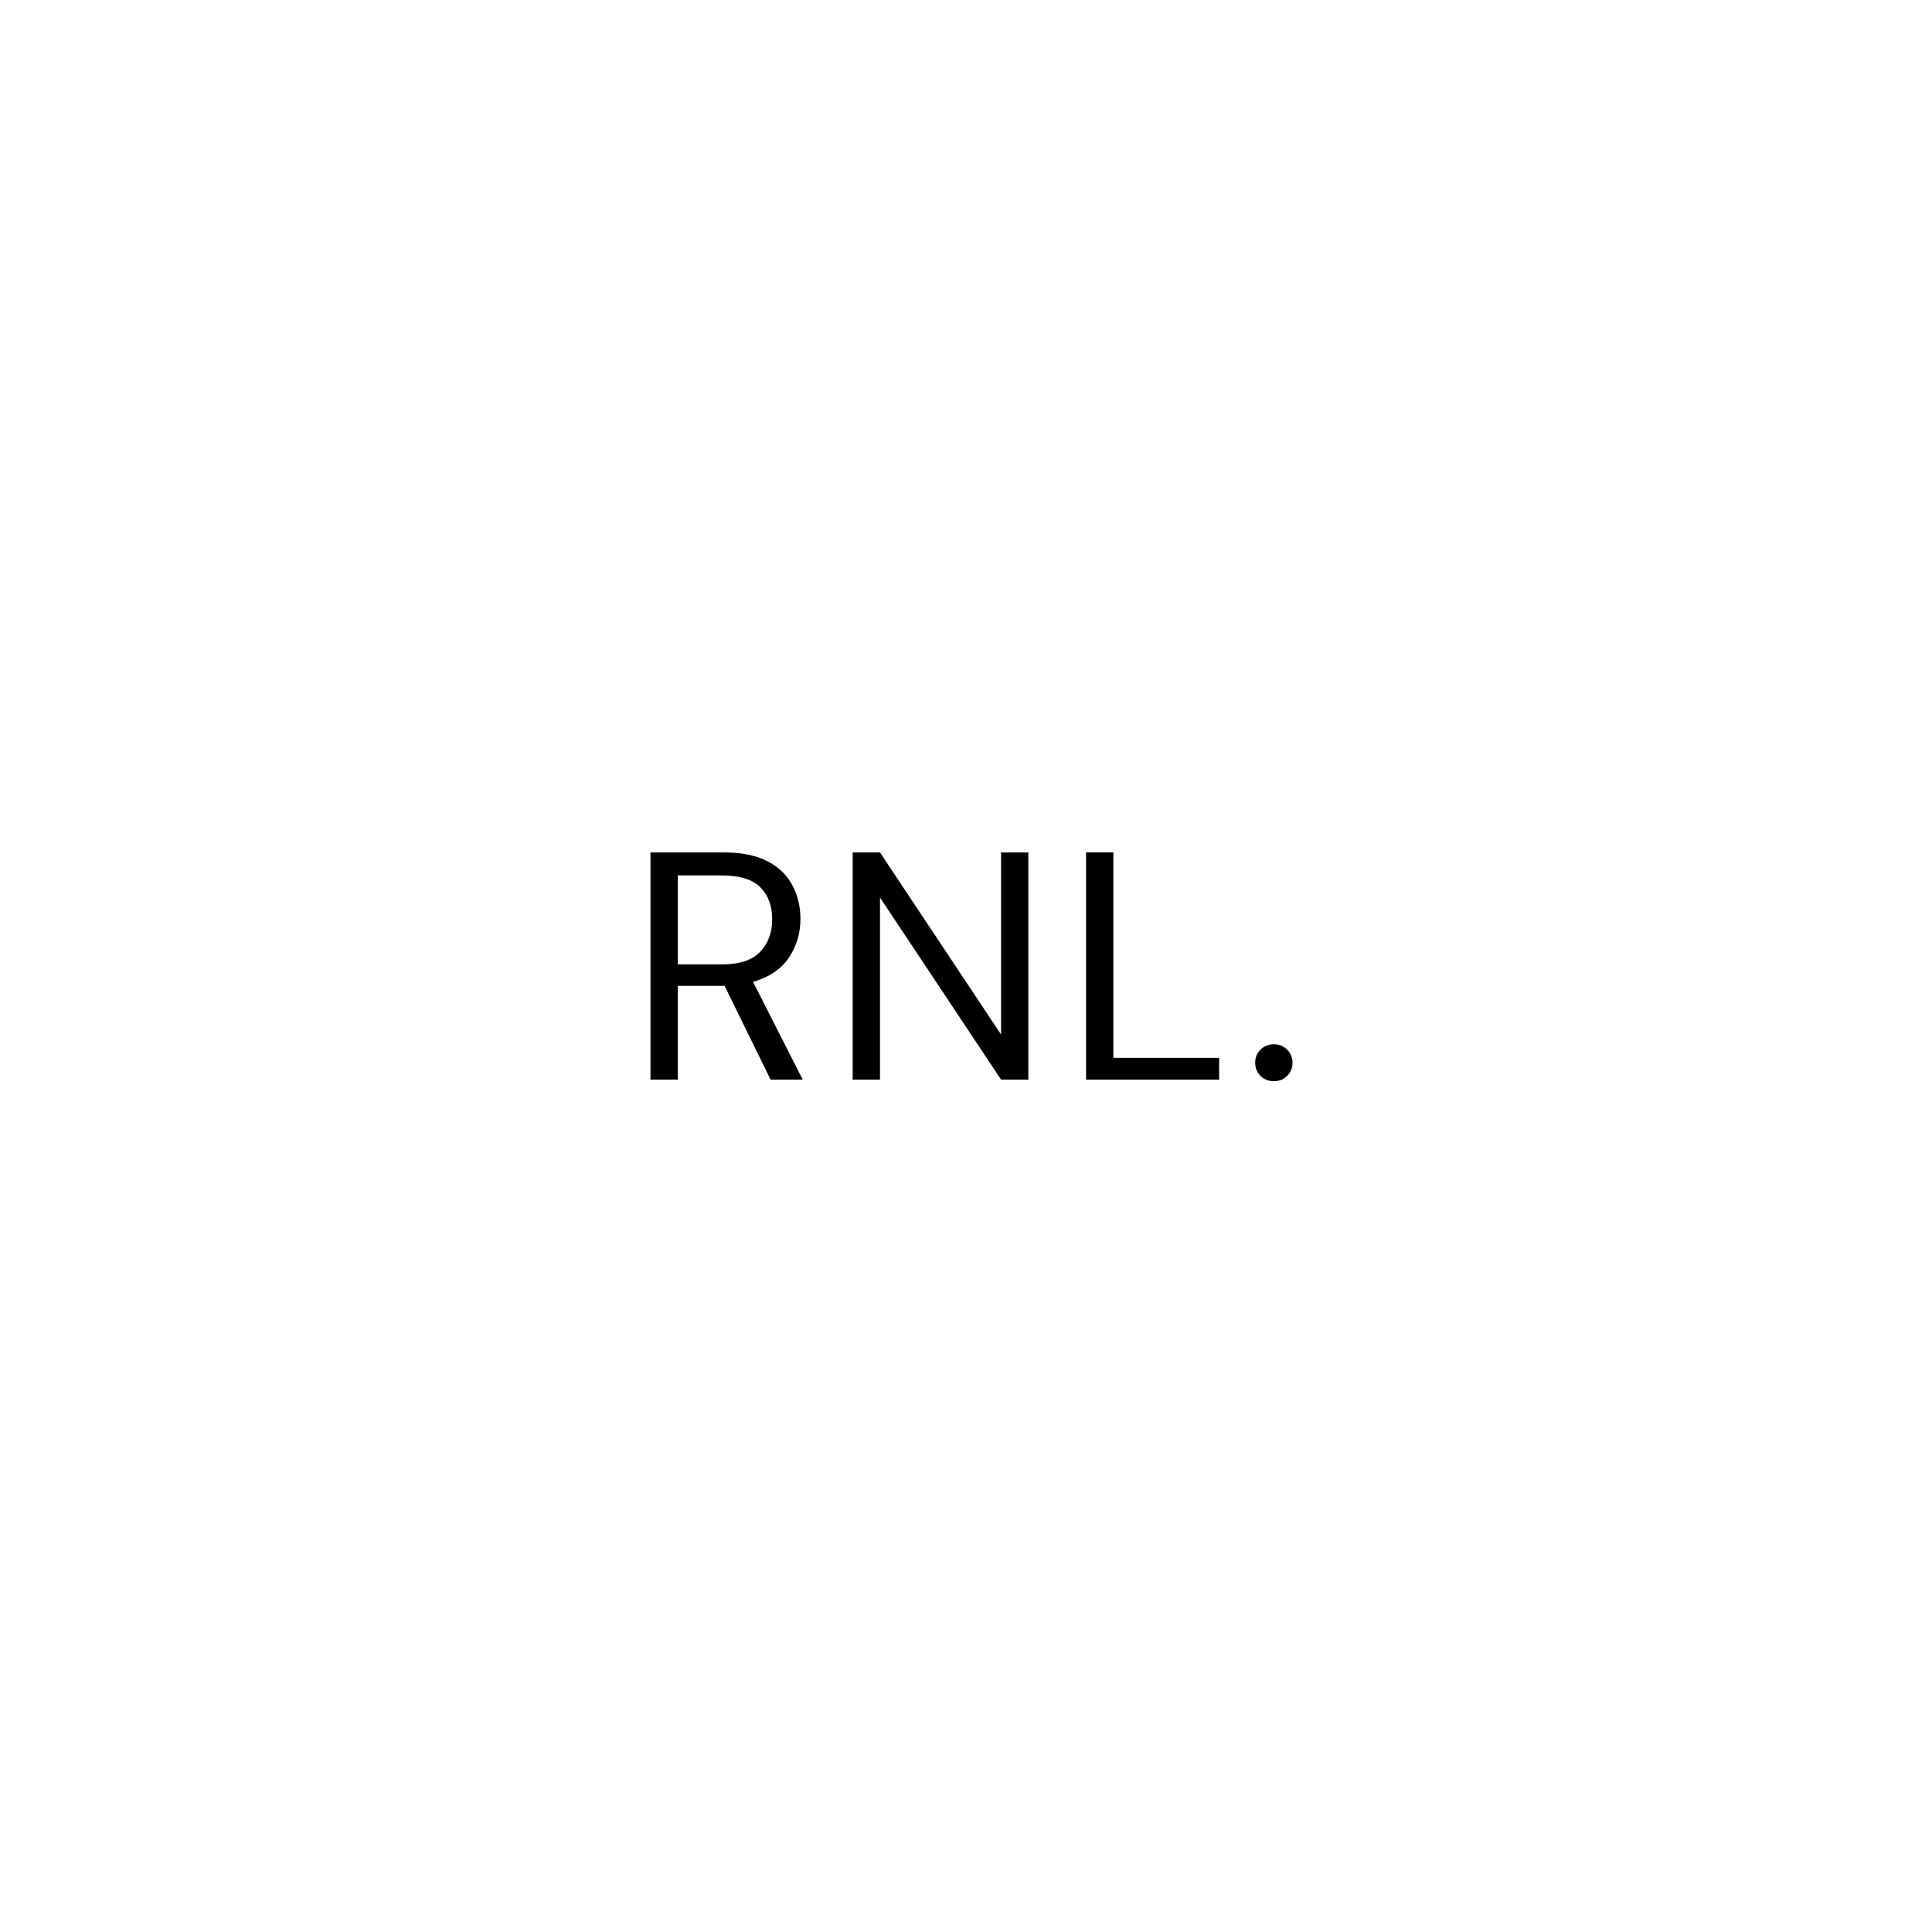
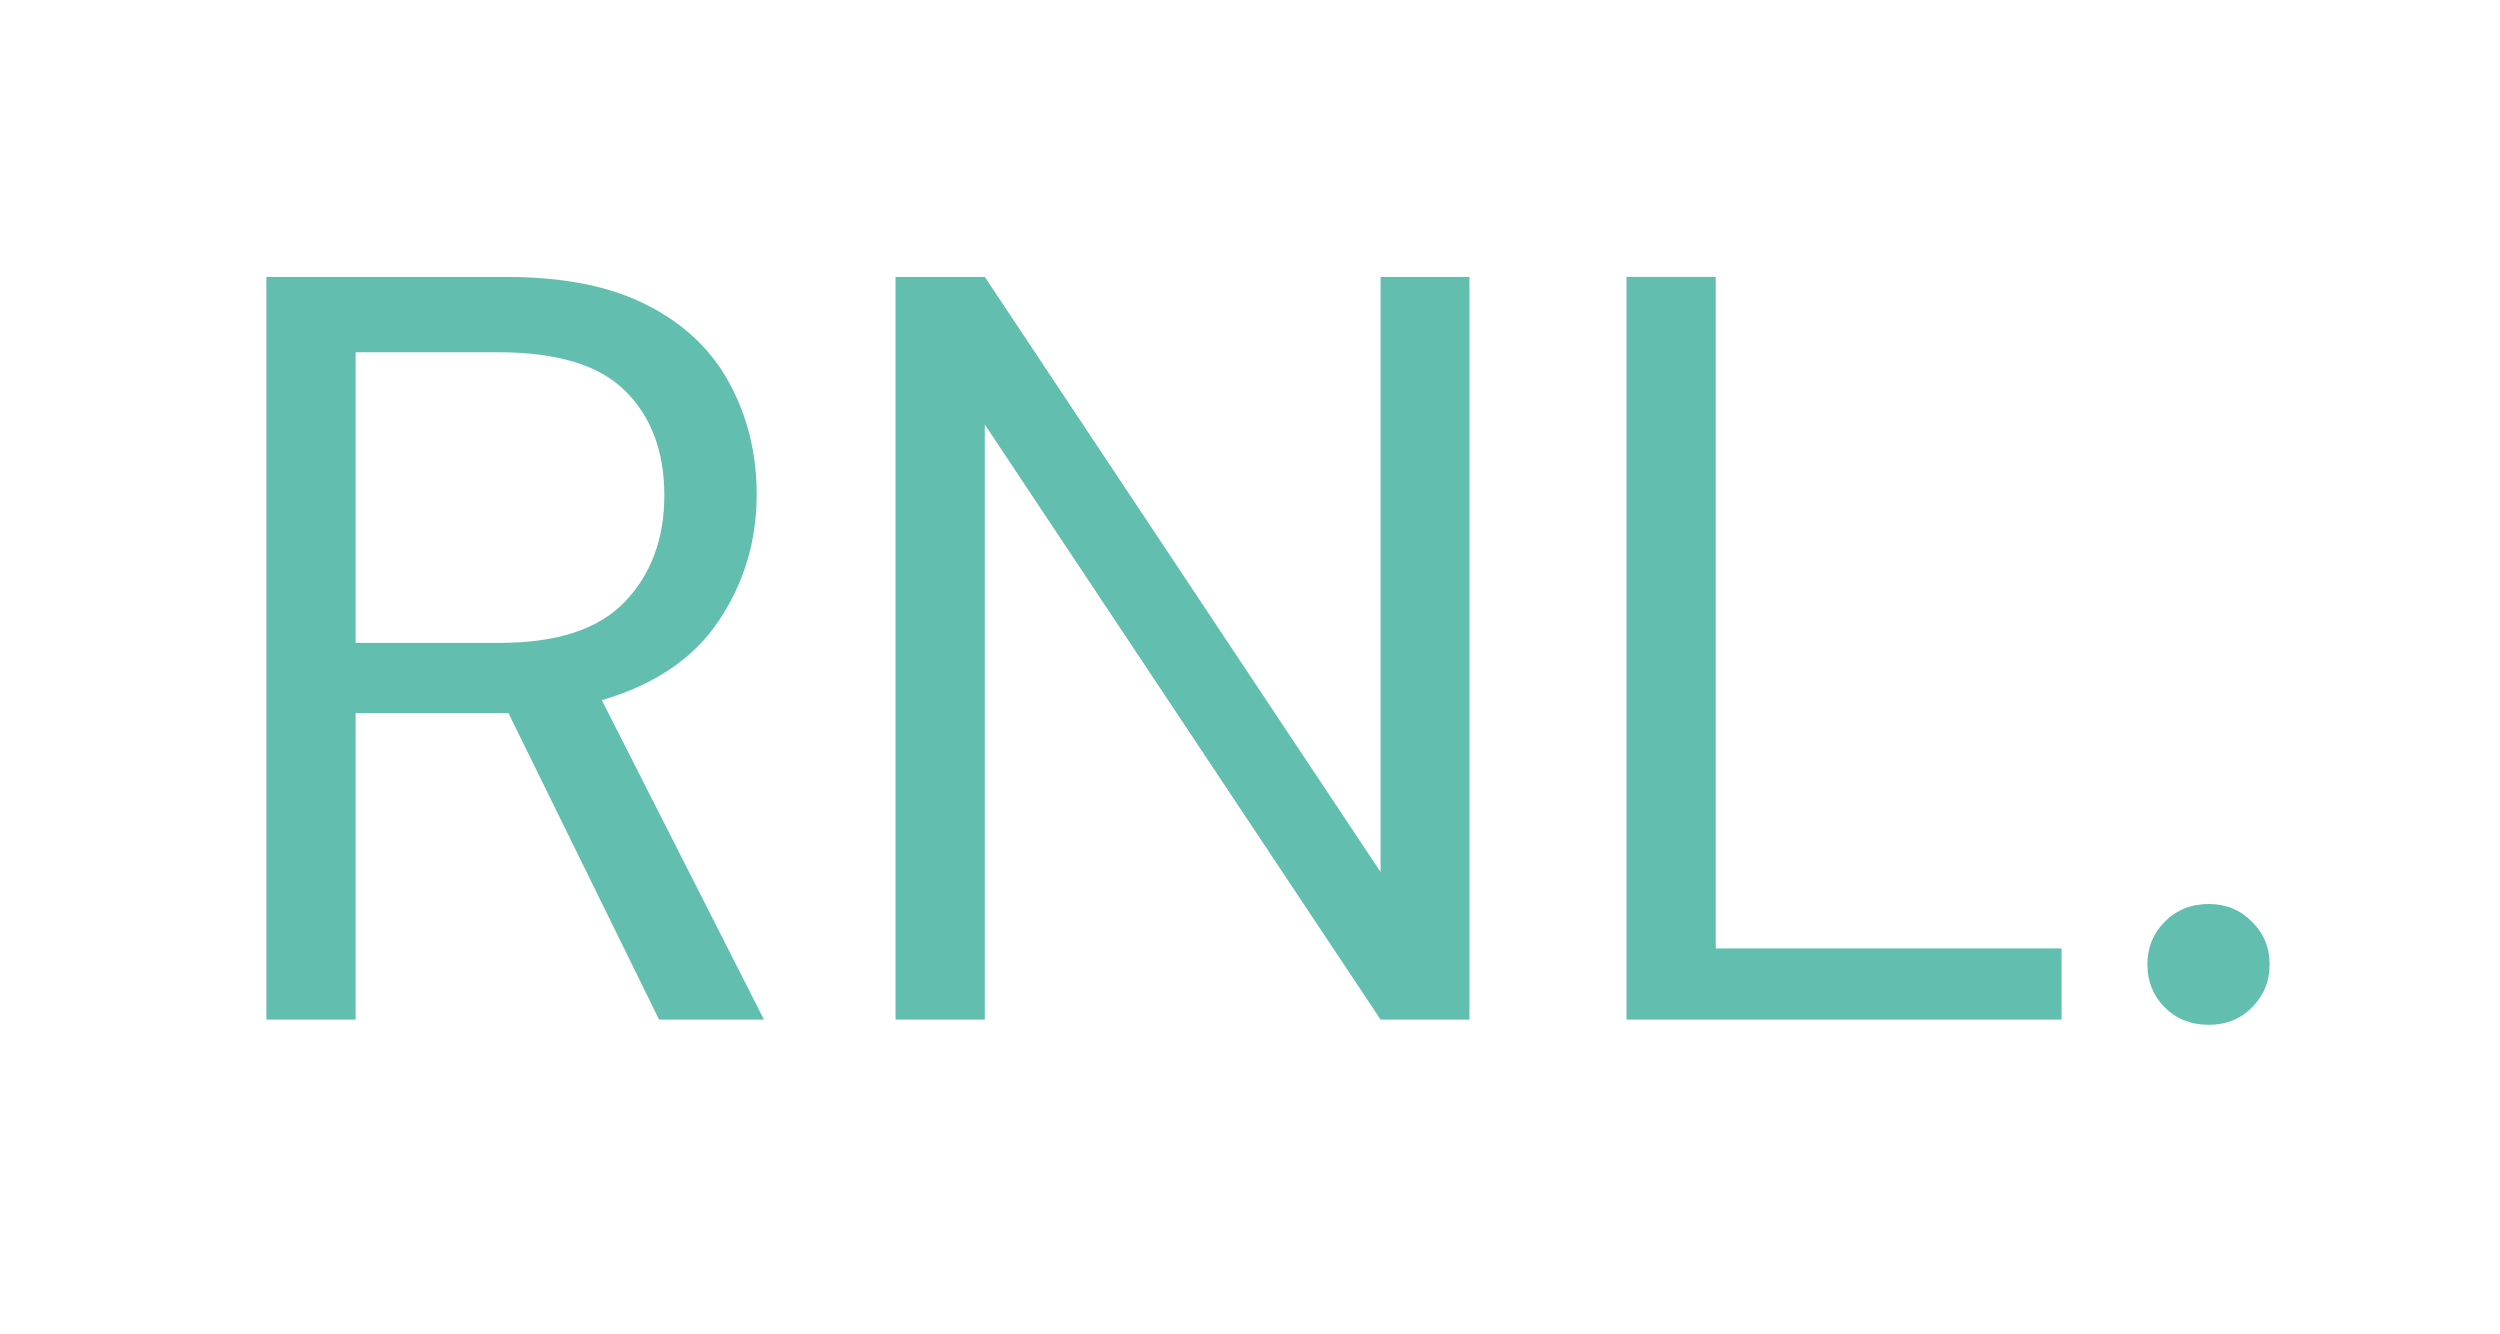
- <svg xmlns="http://www.w3.org/2000/svg" width="500" zoomAndPan="magnify" viewBox="0 0 375 375" height="500" preserveAspectRatio="xMidYMid meet" version="1.0">
+ <svg xmlns="http://www.w3.org/2000/svg" width="150" zoomAndPan="magnify" viewBox="0 0 112.5 60" height="80" preserveAspectRatio="xMidYMid meet" version="1.0">
  <defs>
    <g />
  </defs>
-   <g fill="#000000" fill-opacity="1">
-     <g transform="translate(121.6014, 209.55)">
+   <g fill="#62beae" fill-opacity="1">
+     <g transform="translate(8.456593, 45.88274)">
      <g>
-         <path d="M 4.656 0 L 4.656 -44.094 L 18.906 -44.094 C 22.344 -44.094 25.156 -43.523 27.344 -42.391 C 29.531 -41.266 31.145 -39.711 32.188 -37.734 C 33.238 -35.766 33.766 -33.582 33.766 -31.188 C 33.766 -28.414 33.02 -25.914 31.531 -23.688 C 30.039 -21.457 27.719 -19.883 24.562 -18.969 L 34.203 0 L 27.969 0 L 19.031 -18.203 L 9.953 -18.203 L 9.953 0 Z M 9.953 -22.359 L 18.516 -22.359 C 21.922 -22.359 24.398 -23.176 25.953 -24.812 C 27.504 -26.457 28.281 -28.562 28.281 -31.125 C 28.281 -33.727 27.516 -35.797 25.984 -37.328 C 24.453 -38.859 21.941 -39.625 18.453 -39.625 L 9.953 -39.625 Z M 9.953 -22.359 " />
+         <path d="M 3.531 0 L 3.531 -33.422 L 14.328 -33.422 C 16.93 -33.422 19.062 -32.988 20.719 -32.125 C 22.375 -31.27 23.598 -30.094 24.391 -28.594 C 25.191 -27.102 25.594 -25.453 25.594 -23.641 C 25.594 -21.535 25.023 -19.641 23.891 -17.953 C 22.766 -16.266 21.008 -15.07 18.625 -14.375 L 25.922 0 L 21.203 0 L 14.422 -13.797 L 7.547 -13.797 L 7.547 0 Z M 7.547 -16.953 L 14.031 -16.953 C 16.613 -16.953 18.492 -17.57 19.672 -18.812 C 20.848 -20.051 21.438 -21.645 21.438 -23.594 C 21.438 -25.562 20.852 -27.125 19.688 -28.281 C 18.531 -29.445 16.629 -30.031 13.984 -30.031 L 7.547 -30.031 Z M 7.547 -16.953 " />
      </g>
    </g>
  </g>
-   <g fill="#000000" fill-opacity="1">
-     <g transform="translate(160.8508, 209.55)">
+   <g fill="#62beae" fill-opacity="1">
+     <g transform="translate(36.76774, 45.88274)">
      <g>
-         <path d="M 4.656 0 L 4.656 -44.094 L 9.953 -44.094 L 33.453 -8.75 L 33.453 -44.094 L 38.75 -44.094 L 38.75 0 L 33.453 0 L 9.953 -35.344 L 9.953 0 Z M 4.656 0 " />
+         <path d="M 3.531 0 L 3.531 -33.422 L 7.547 -33.422 L 25.359 -6.641 L 25.359 -33.422 L 29.359 -33.422 L 29.359 0 L 25.359 0 L 7.547 -26.781 L 7.547 0 Z M 3.531 0 " />
      </g>
    </g>
  </g>
-   <g fill="#000000" fill-opacity="1">
-     <g transform="translate(206.1482, 209.55)">
+   <g fill="#62beae" fill-opacity="1">
+     <g transform="translate(69.66214, 45.88274)">
      <g>
-         <path d="M 4.656 0 L 4.656 -44.094 L 9.953 -44.094 L 9.953 -4.219 L 30.484 -4.219 L 30.484 0 Z M 4.656 0 " />
+         <path d="M 3.531 0 L 3.531 -33.422 L 7.547 -33.422 L 7.547 -3.203 L 23.109 -3.203 L 23.109 0 Z M 3.531 0 " />
      </g>
    </g>
  </g>
-   <g fill="#000000" fill-opacity="1">
-     <g transform="translate(241.1136, 209.55)">
+   <g fill="#62beae" fill-opacity="1">
+     <g transform="translate(94.72682, 45.88274)">
      <g>
-         <path d="M 6.172 0.312 C 5.117 0.312 4.242 -0.031 3.547 -0.719 C 2.859 -1.414 2.516 -2.27 2.516 -3.281 C 2.516 -4.281 2.859 -5.125 3.547 -5.812 C 4.242 -6.508 5.117 -6.859 6.172 -6.859 C 7.18 -6.859 8.031 -6.508 8.719 -5.812 C 9.414 -5.125 9.766 -4.281 9.766 -3.281 C 9.766 -2.27 9.414 -1.414 8.719 -0.719 C 8.031 -0.031 7.18 0.312 6.172 0.312 Z M 6.172 0.312 " />
+         <path d="M 4.672 0.234 C 3.879 0.234 3.219 -0.023 2.688 -0.547 C 2.164 -1.078 1.906 -1.723 1.906 -2.484 C 1.906 -3.242 2.164 -3.883 2.688 -4.406 C 3.219 -4.938 3.879 -5.203 4.672 -5.203 C 5.441 -5.203 6.086 -4.938 6.609 -4.406 C 7.141 -3.883 7.406 -3.242 7.406 -2.484 C 7.406 -1.723 7.141 -1.078 6.609 -0.547 C 6.086 -0.023 5.441 0.234 4.672 0.234 Z M 4.672 0.234 " />
      </g>
    </g>
  </g>
</svg>
